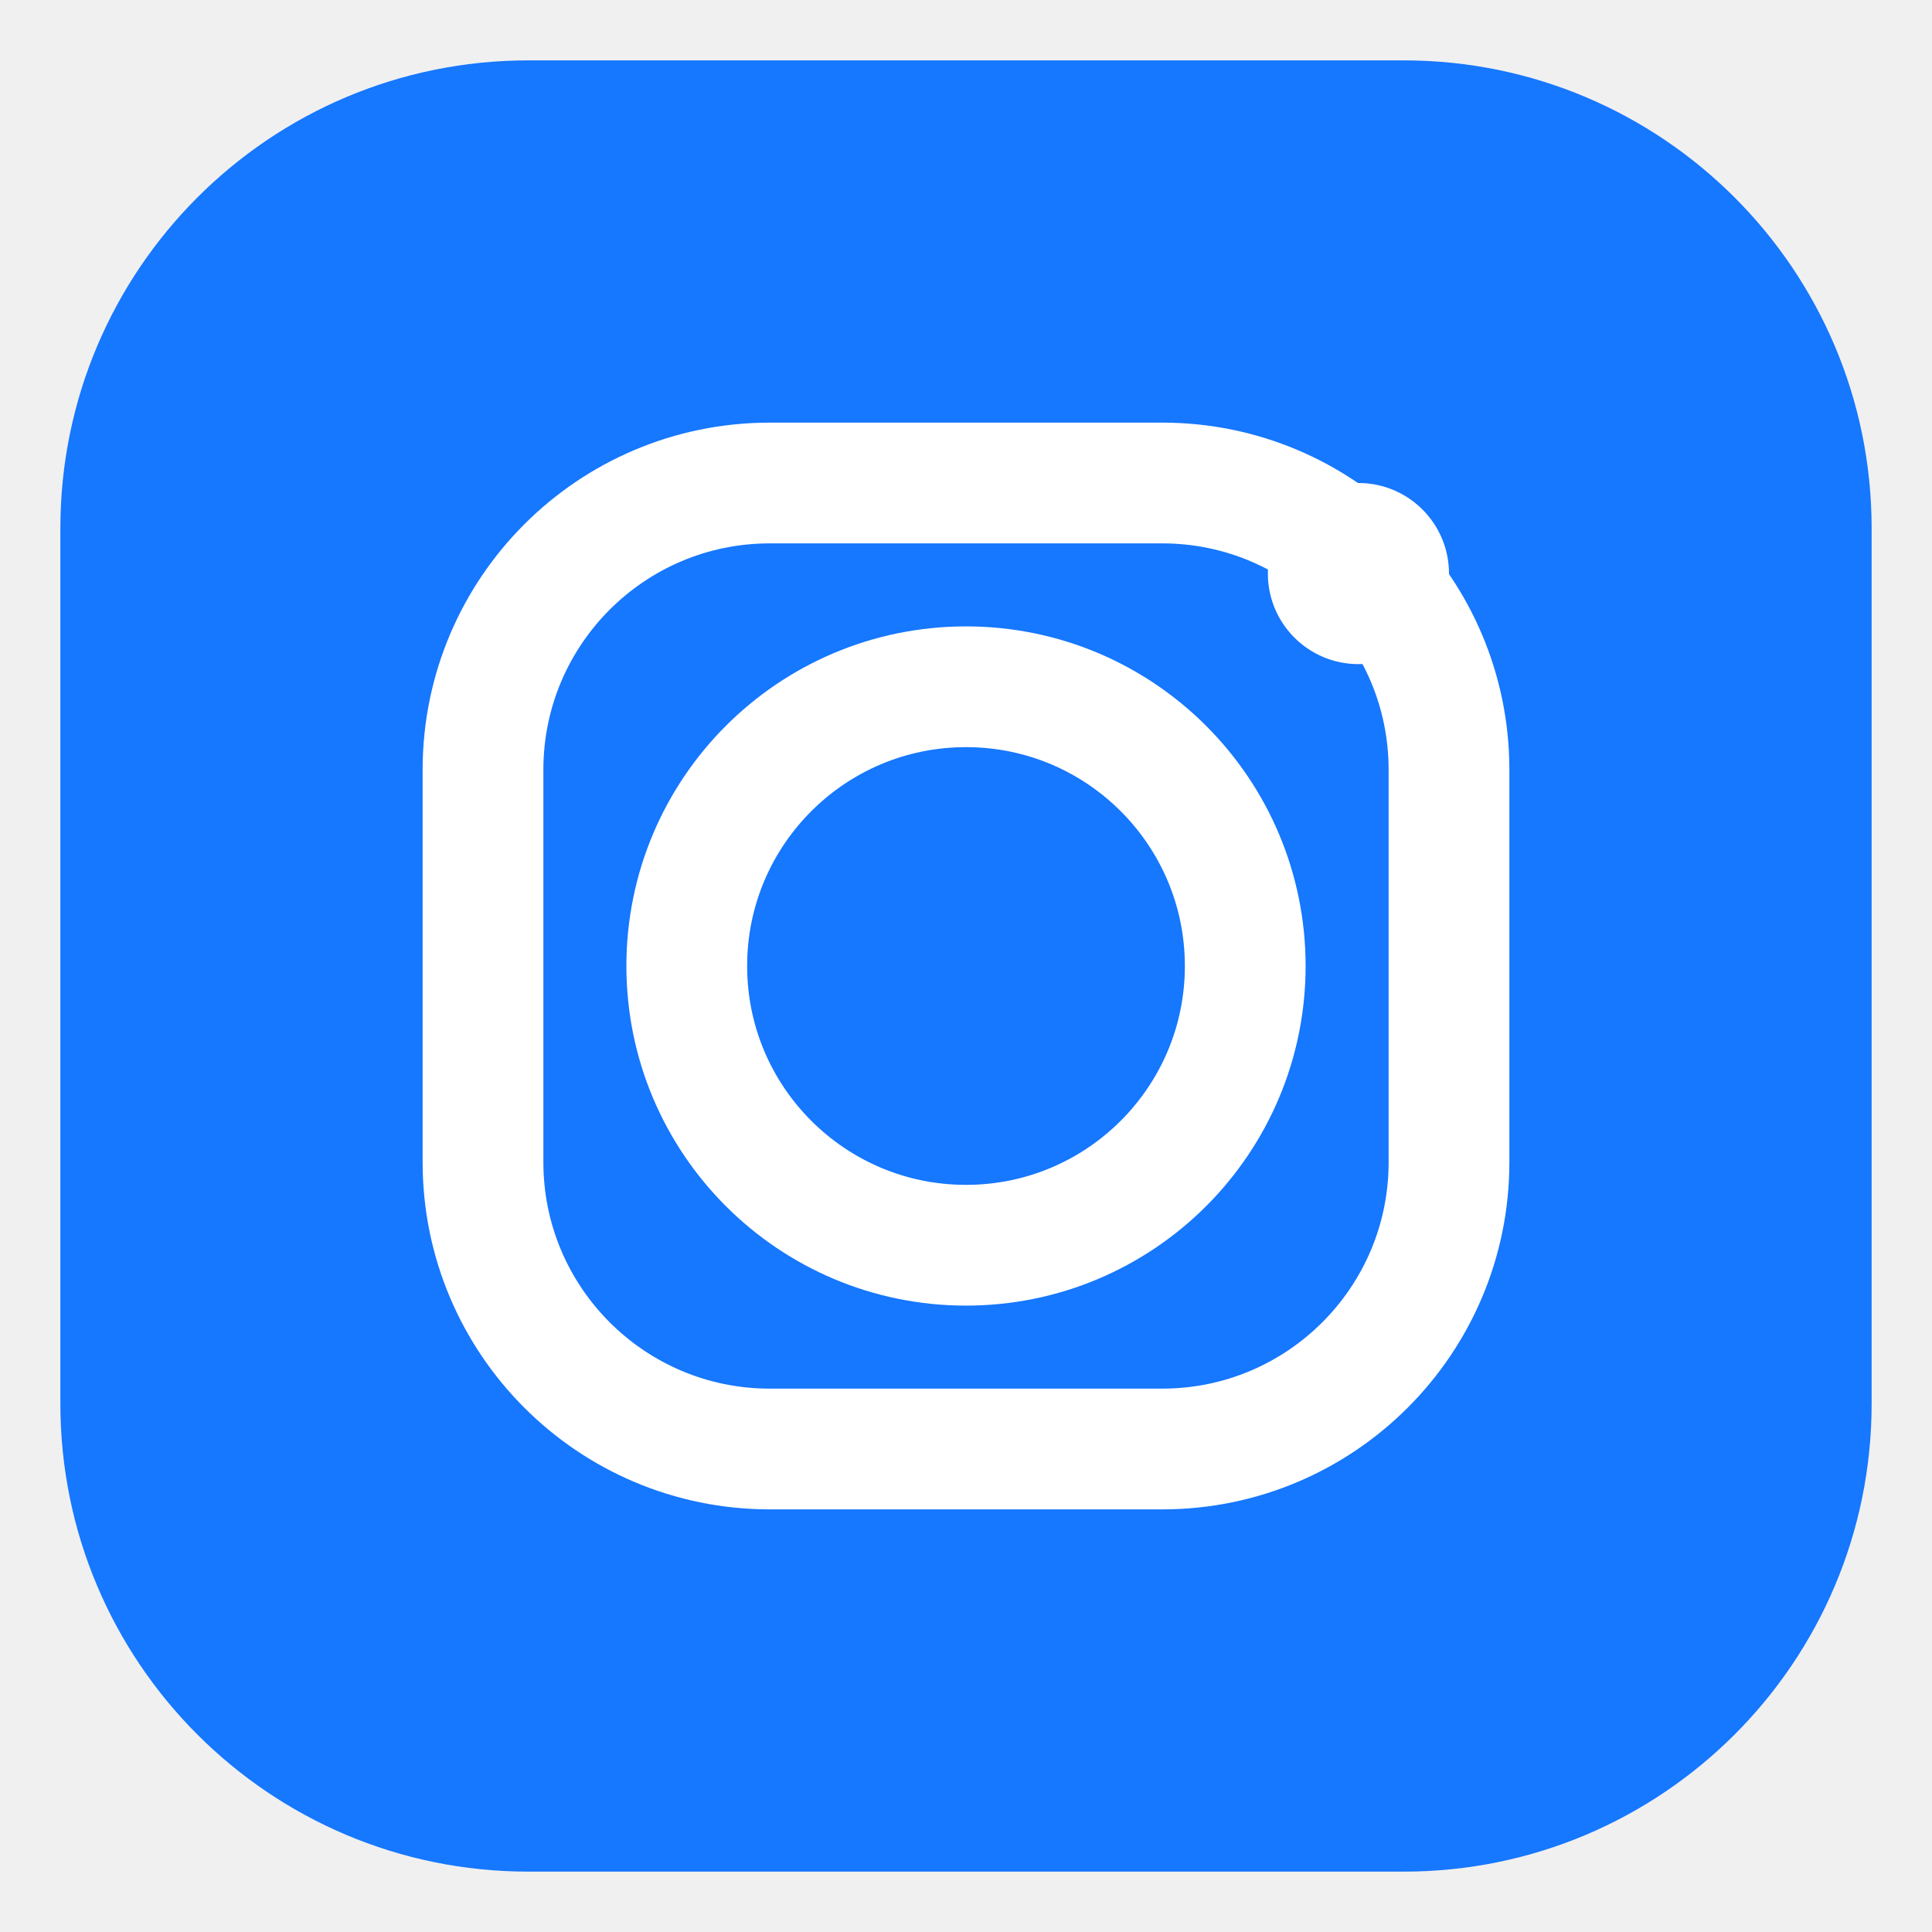
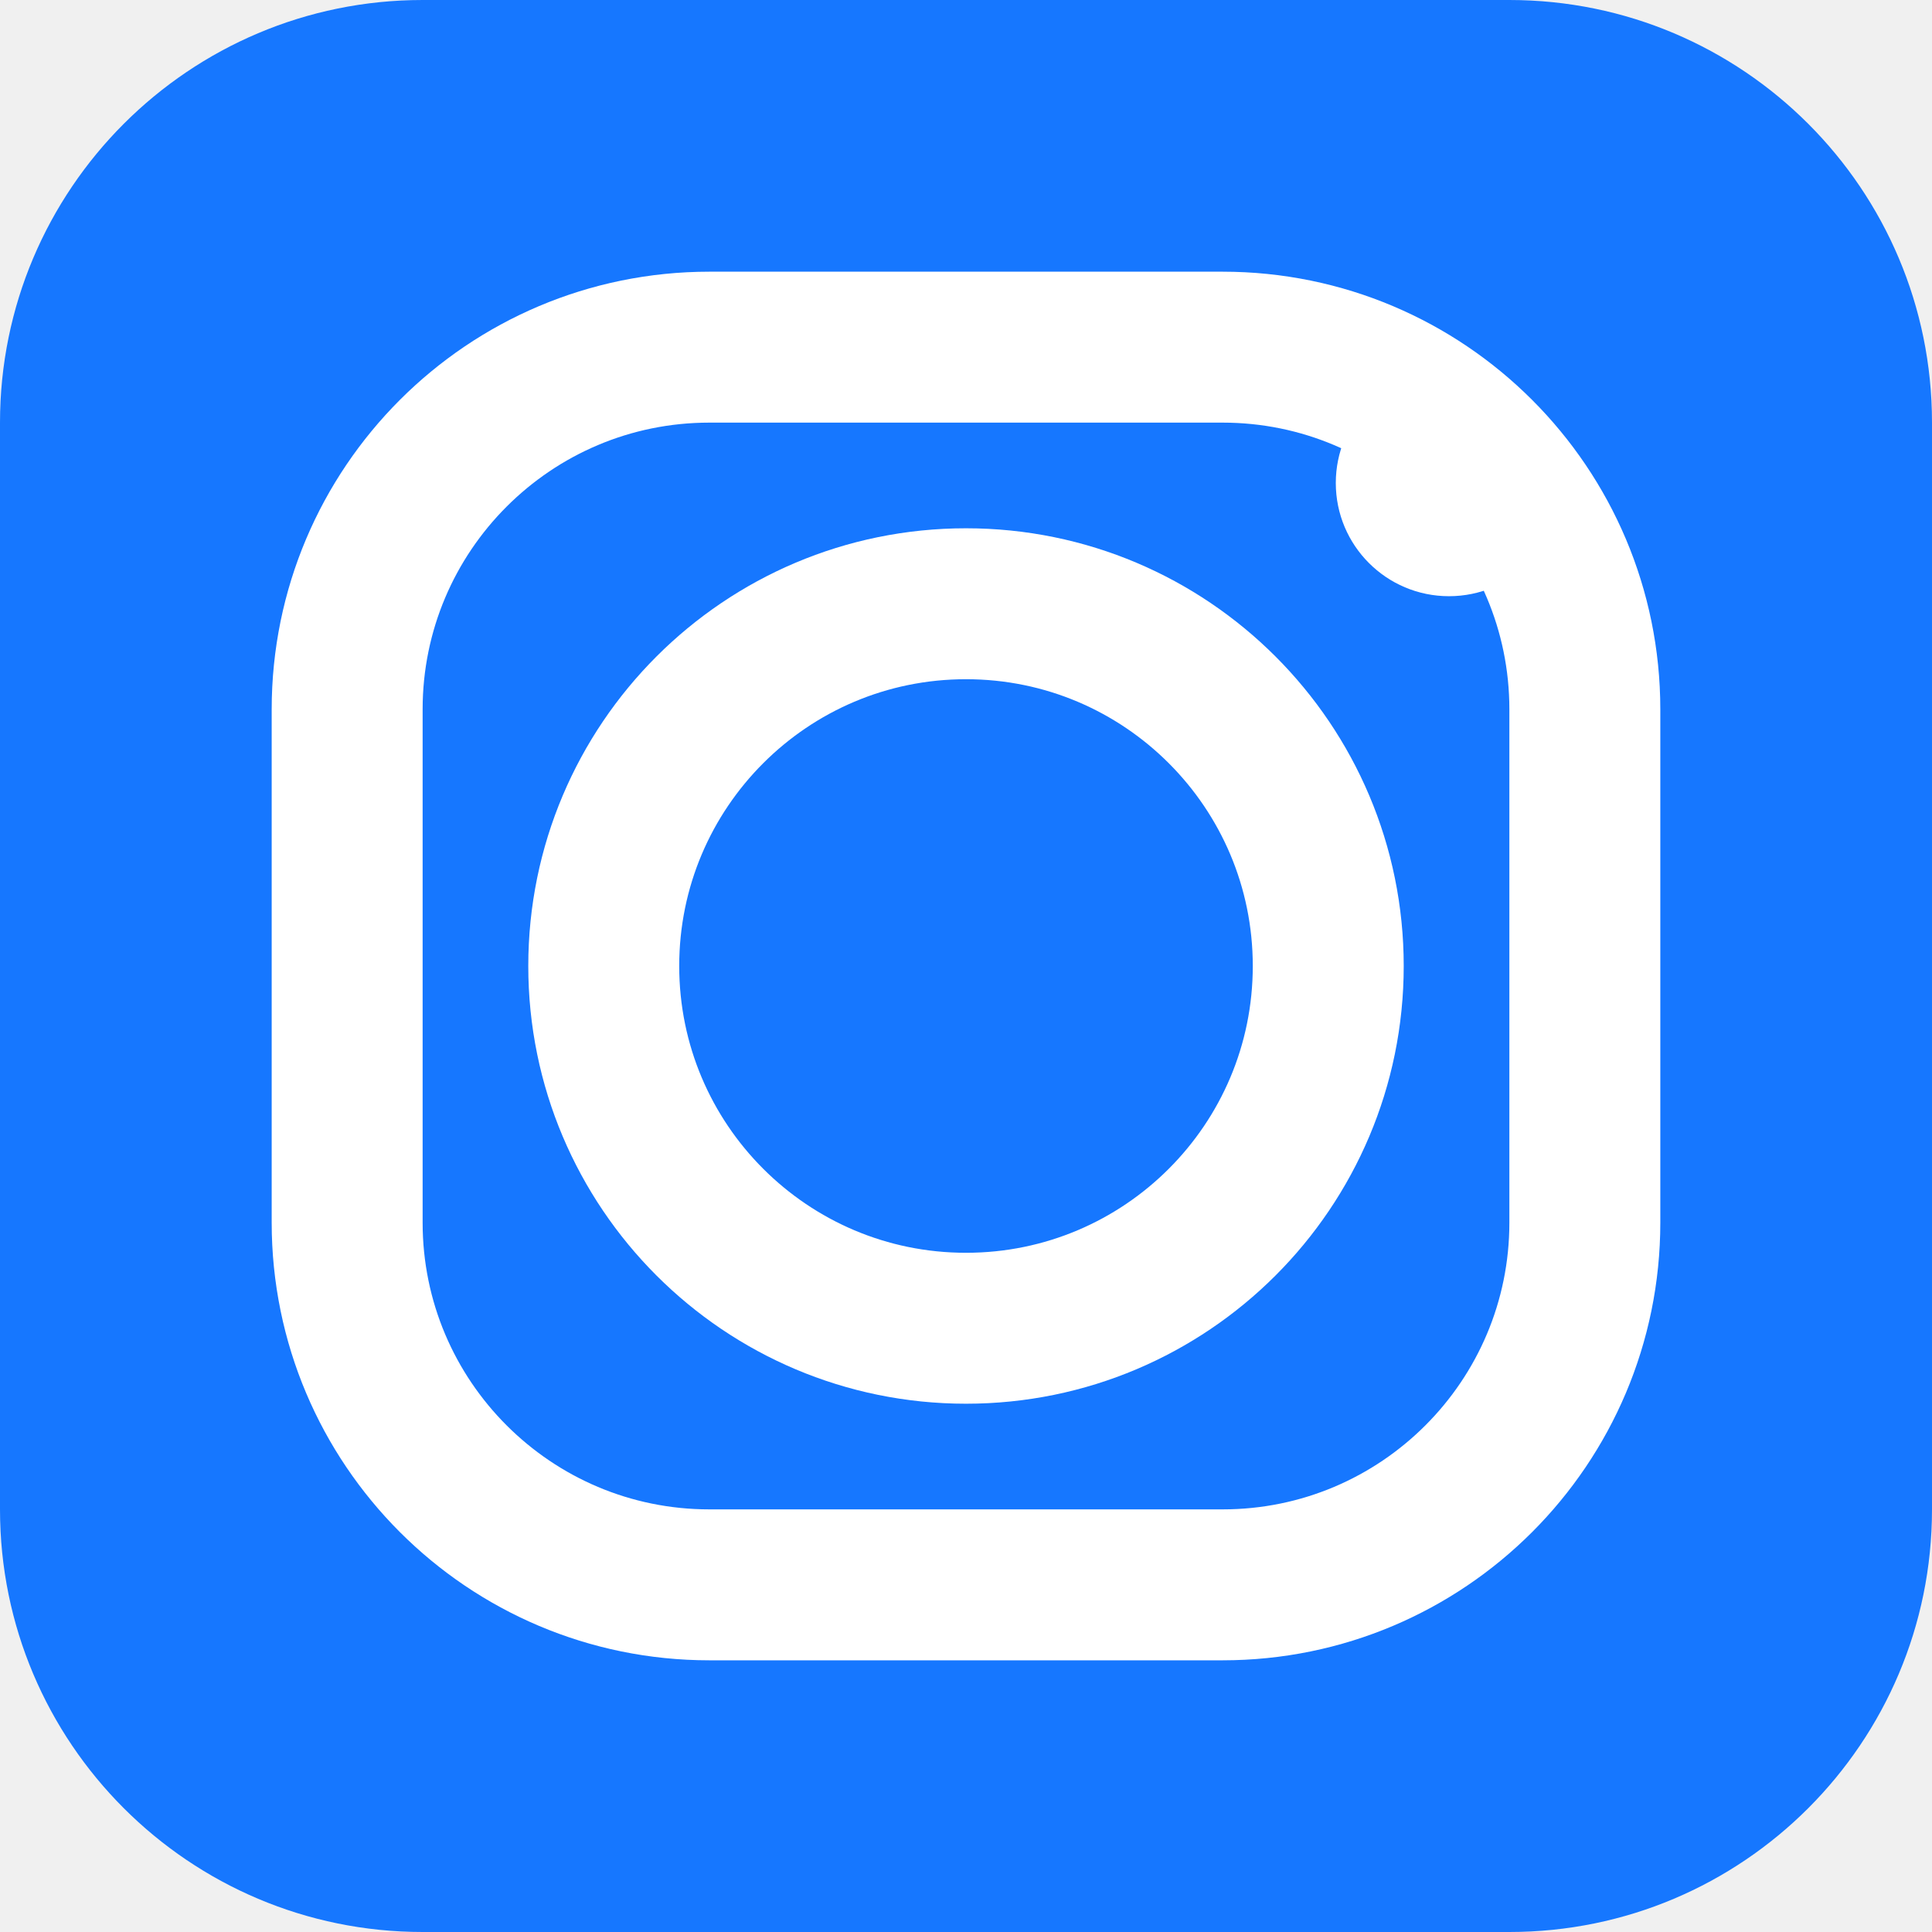
<svg xmlns="http://www.w3.org/2000/svg" width="256" height="256" viewBox="0 0 256 256">
-   <rect x="8" y="8" width="240" height="240" rx="62" fill="#1677ff" />
-   <rect x="64" y="64" width="128" height="128" rx="38" fill="none" stroke="#fff" stroke-width="16" />
-   <circle cx="128" cy="128" r="37" fill="none" stroke="#fff" stroke-width="16" />
-   <circle cx="180" cy="76" r="12" fill="#fff" />
+   <rect x="0" y="0" width="256" height="256" rx="56" fill="#1677ff" />
+   <rect x="46" y="46" width="164" height="164" rx="48" fill="none" stroke="#fff" stroke-width="20" />
+   <circle cx="128" cy="128" r="48" fill="none" stroke="#fff" stroke-width="20" />
+   <circle cx="192" cy="64" r="15" fill="#fff" />
</svg>
